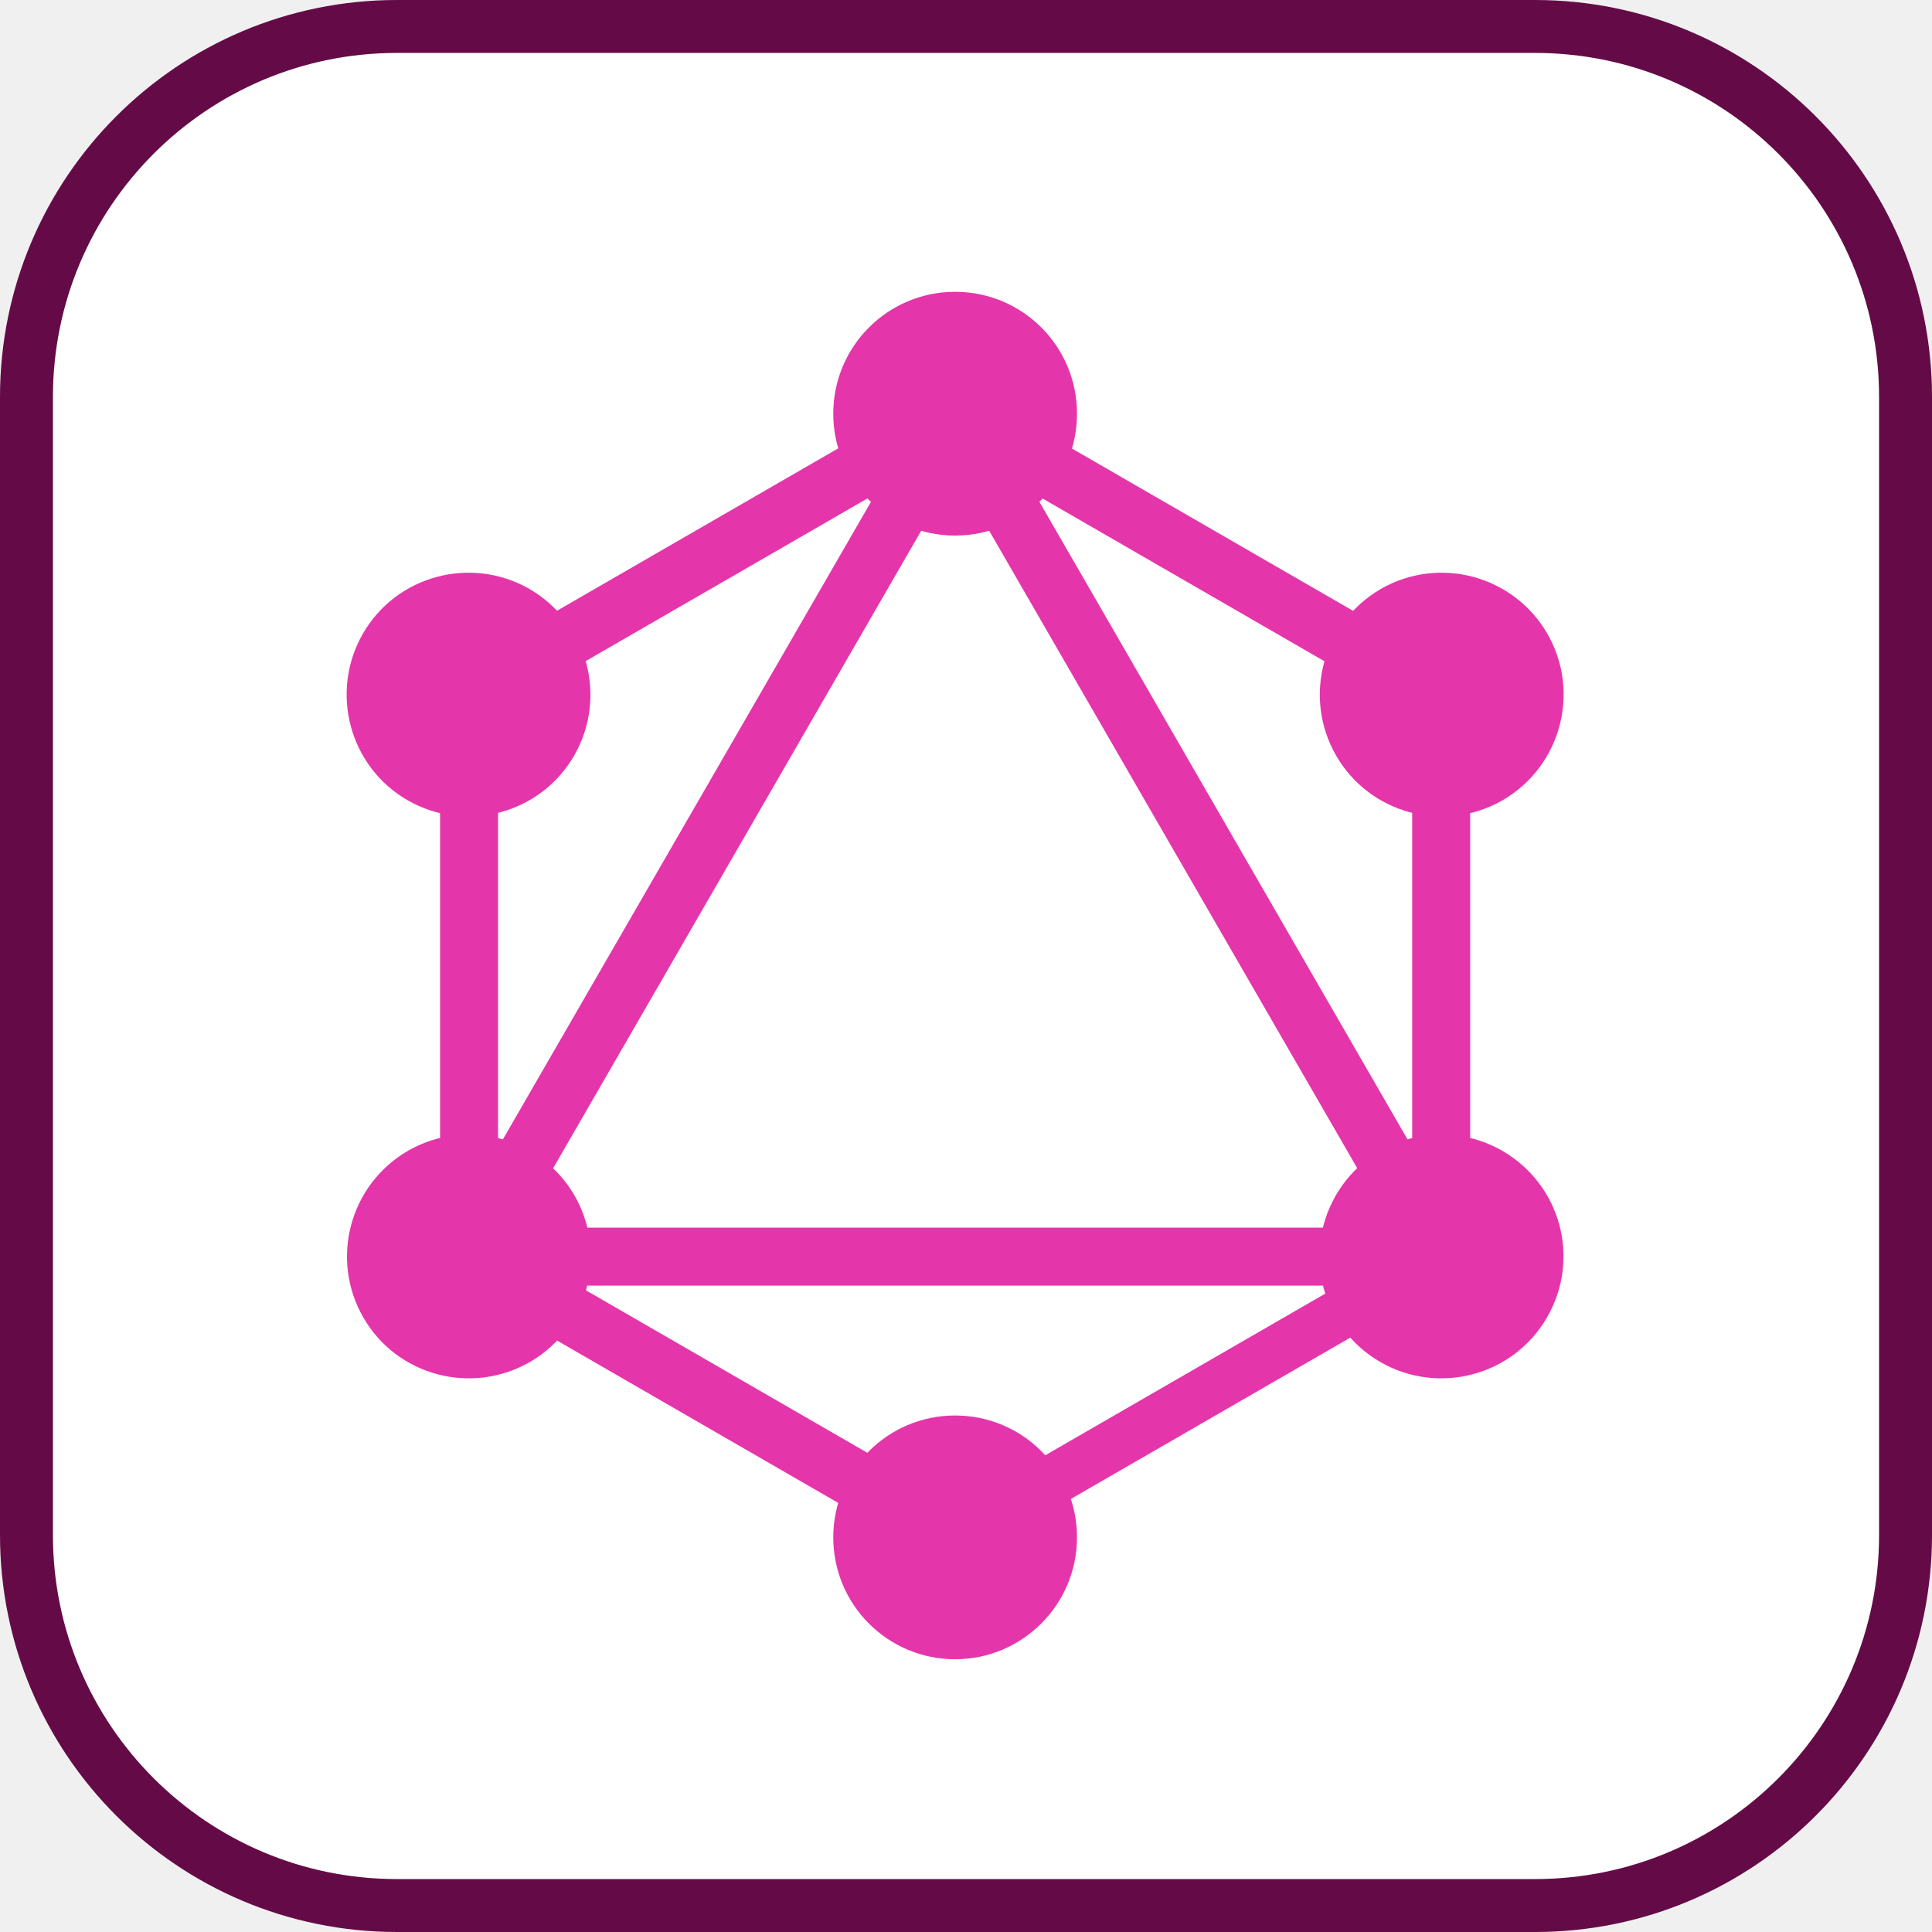
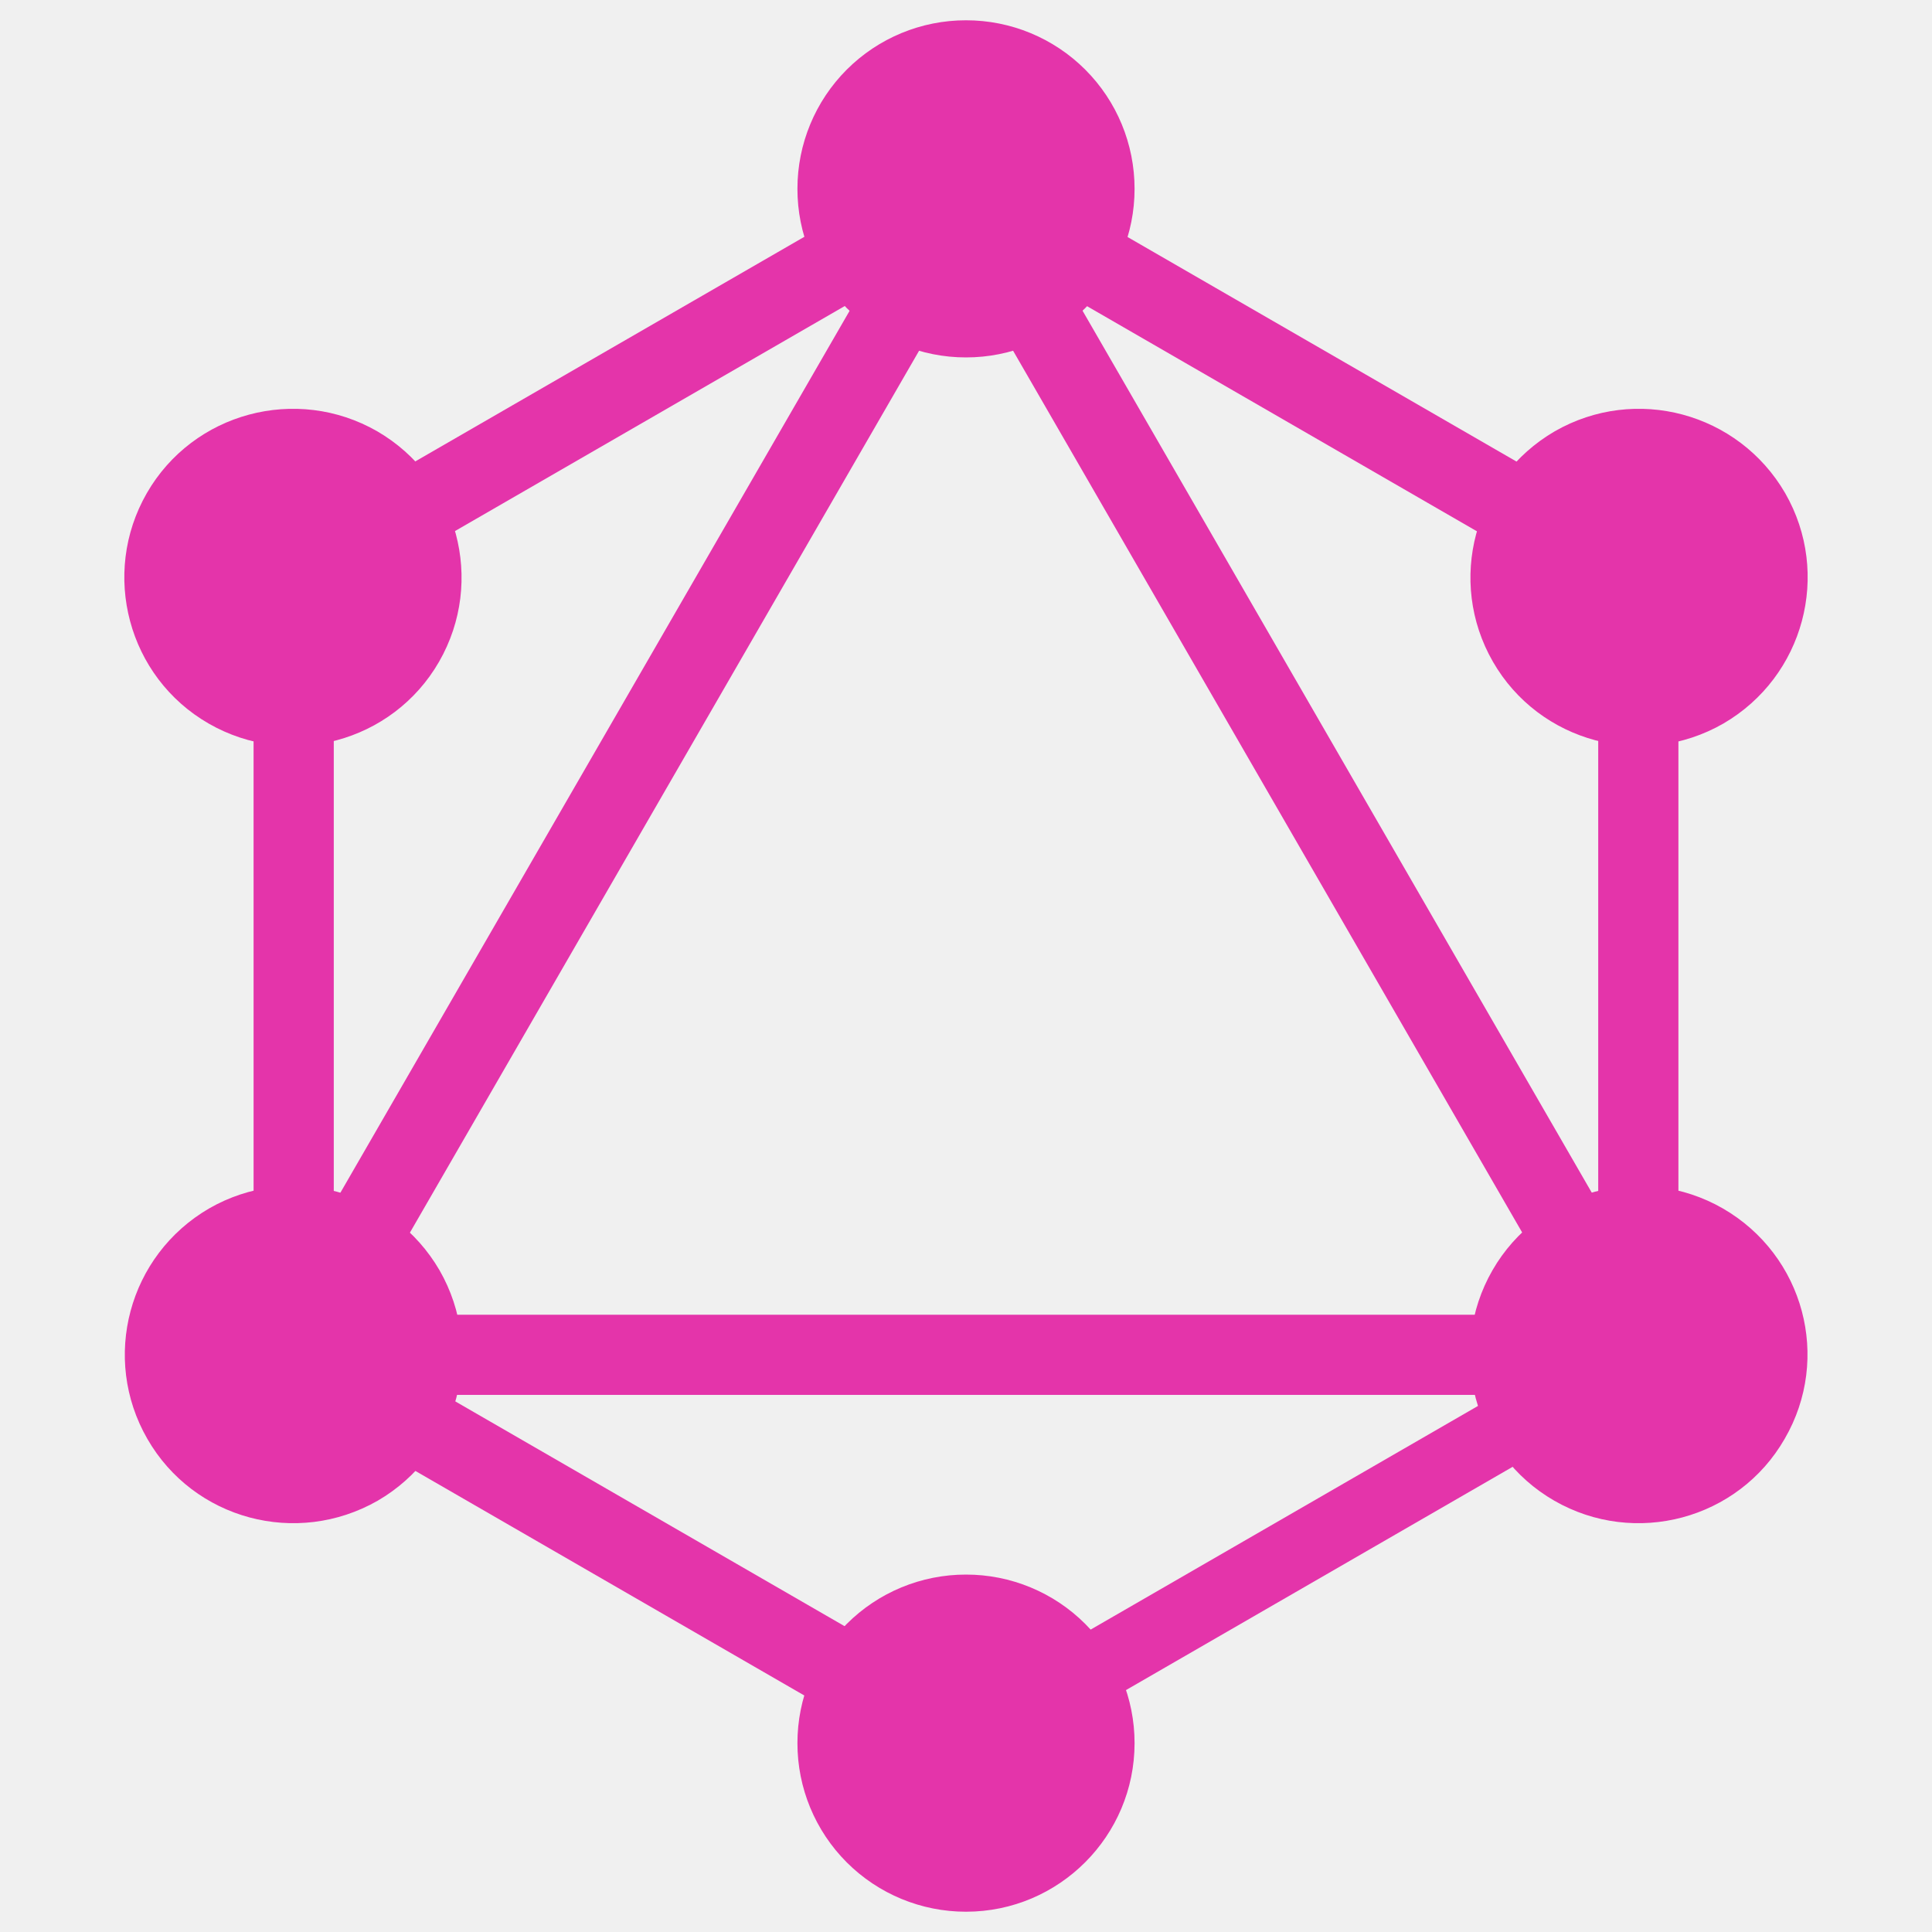
- <svg xmlns="http://www.w3.org/2000/svg" width="800px" height="800px" viewBox="0 0 73 73" version="1.1">
-   <defs>
- 
- </defs>
-   <g id="databases-and-servers/servers/graphql" stroke="none" stroke-width="1" fill="none" fill-rule="evenodd">
-     <g id="container" transform="translate(2, 2)" fill="#FFFFFF" fill-rule="nonzero" stroke="#640B47" stroke-width="2">
-       <rect id="mask" x="-1" y="-1" width="71" height="71" rx="14">
- 
- </rect>
-     </g>
-     <g id="GraphQL_Logo" transform="translate(13, 11)" fill="#E535AB" fill-rule="nonzero">
-       <rect id="Rectangle-path" transform="translate(13.90038, 20.55871) rotate(-149.9993) translate(-13.90038, -20.55871) " x="12.805" y="-0.571" width="2.19" height="42.259">
- 
- </rect>
-       <rect id="Rectangle-path" x="1.953" y="35.386" width="42.26" height="2.19">
- 
- </rect>
-       <rect id="Rectangle-path" transform="translate(13.90541, 41.77022) rotate(-149.9993) translate(-13.90541, -41.77022) " x="1.701" y="40.675" width="24.408" height="2.19">
- 
- </rect>
-       <rect id="Rectangle-path" transform="translate(32.26791, 9.962552) rotate(-149.9993) translate(-32.26791, -9.962552) " x="20.064" y="8.867" width="24.408" height="2.19">
- 
- </rect>
-       <rect id="Rectangle-path" transform="translate(13.91127, 9.954213) rotate(-120.0007) translate(-13.91127, -9.954213) " x="12.816" y="-2.25" width="2.19" height="24.408">
- 
- </rect>
-       <rect id="Rectangle-path" transform="translate(32.28294, 20.55911) rotate(-120.0007) translate(-32.28294, -20.55911) " x="11.153" y="19.464" width="42.259" height="2.19">
- 
- </rect>
-       <rect id="Rectangle-path" x="3.628" y="13.656" width="2.19" height="24.409">
- 
- </rect>
-       <rect id="Rectangle-path" x="40.36" y="13.656" width="2.19" height="24.409">
- 
- </rect>
-       <rect id="Rectangle-path" transform="translate(32.26782, 41.75804) rotate(-120.0007) translate(-32.26782, -41.75804) " x="31.311" y="31.144" width="1.913" height="21.228">
- 
- </rect>
-       <path d="M45.453,38.777 C44.186,40.98 41.363,41.732 39.159,40.466 C36.956,39.199 36.204,36.376 37.471,34.172 C38.737,31.969 41.561,31.217 43.764,32.483 C45.981,33.763 46.733,36.573 45.453,38.777" id="Shape">
- 
- </path>
-       <path d="M8.695,17.548 C7.428,19.751 4.605,20.503 2.401,19.237 C0.198,17.97 -0.554,15.147 0.712,12.943 C1.979,10.74 4.803,9.988 7.006,11.254 C9.209,12.534 9.961,15.344 8.695,17.548" id="Shape">
- 
- </path>
-       <path d="M0.726,38.777 C-0.541,36.573 0.211,33.763 2.414,32.483 C4.618,31.217 7.428,31.969 8.708,34.172 C9.975,36.376 9.223,39.186 7.019,40.466 C4.803,41.732 1.992,40.98 0.726,38.777" id="Shape">
- 
- </path>
-       <path d="M37.484,17.548 C36.217,15.344 36.969,12.534 39.173,11.254 C41.376,9.988 44.186,10.74 45.466,12.943 C46.733,15.147 45.981,17.957 43.777,19.237 C41.574,20.503 38.75,19.751 37.484,17.548" id="Shape">
- 
- </path>
-       <path d="M23.089,51.694 C20.543,51.694 18.485,49.635 18.485,47.089 C18.485,44.543 20.543,42.484 23.089,42.484 C25.636,42.484 27.694,44.543 27.694,47.089 C27.694,49.622 25.636,51.694 23.089,51.694" id="Shape">
- 
- </path>
-       <path d="M23.089,9.236 C20.543,9.236 18.485,7.177 18.485,4.631 C18.485,2.085 20.543,0.026 23.089,0.026 C25.636,0.026 27.694,2.085 27.694,4.631 C27.694,7.177 25.636,9.236 23.089,9.236" id="Shape">
- 
- </path>
-     </g>
+ <svg xmlns="http://www.w3.org/2000/svg" viewBox="0 0 128 128">
+   <g fill="#E434AA">
+     <path d="M18.39 96.852l-4.6-2.657L65.04 5.434l4.597 2.656zm0 0" />
+     <path d="M12.734 87.105H115.23v5.31H12.734zm0 0" />
+     <path d="M66.031 119.688L14.766 90.09l2.656-4.602 51.266 29.602zm0 0M110.566 42.543L59.301 12.941l2.656-4.597 51.266 29.597zm0 0" />
+     <path d="M17.434 42.523l-2.657-4.601 51.27-29.598 2.656 4.598zm0 0" />
+     <path d="M109.621 96.852L58.375 8.09l4.598-2.656 51.25 88.761zm0 0M16.8 34.398h5.313v59.204h-5.312zm0 0" />
+     <path d="M105.887 34.398h5.312v59.204h-5.312zm0 0" />
+     <path d="M65.129 117.441l-2.32-4.02 44.586-25.745 2.32 4.02zm0 0" />
+     <path d="M118.238 95.328c-3.07 5.344-9.918 7.168-15.261 4.098-5.344-3.074-7.168-9.922-4.098-15.266 3.074-5.344 9.922-7.168 15.266-4.097 5.375 3.105 7.199 9.921 4.093 15.265M29.09 43.84c-3.074 5.344-9.922 7.168-15.266 4.097-5.344-3.074-7.168-9.921-4.097-15.265 3.074-5.344 9.921-7.168 15.265-4.098 5.344 3.106 7.168 9.922 4.098 15.266M9.762 95.328c-3.075-5.344-1.25-12.16 4.093-15.266 5.344-3.07 12.16-1.246 15.266 4.098 3.07 5.344 1.246 12.16-4.098 15.266-5.375 3.07-12.191 1.246-15.261-4.098M98.91 43.84c-3.07-5.344-1.246-12.16 4.098-15.266 5.344-3.07 12.16-1.246 15.265 4.098 3.07 5.344 1.247 12.16-4.097 15.266-5.344 3.07-12.192 1.246-15.266-4.098M64 126.656a11.158 11.158 0 01-11.168-11.168A11.158 11.158 0 0164 104.32a11.158 11.158 0 0111.168 11.168c0 6.145-4.992 11.168-11.168 11.168M64 23.68a11.158 11.158 0 01-11.168-11.168A11.158 11.158 0 0164 1.344a11.158 11.158 0 0111.168 11.168A11.158 11.158 0 0164 23.68" />
  </g>
</svg>
